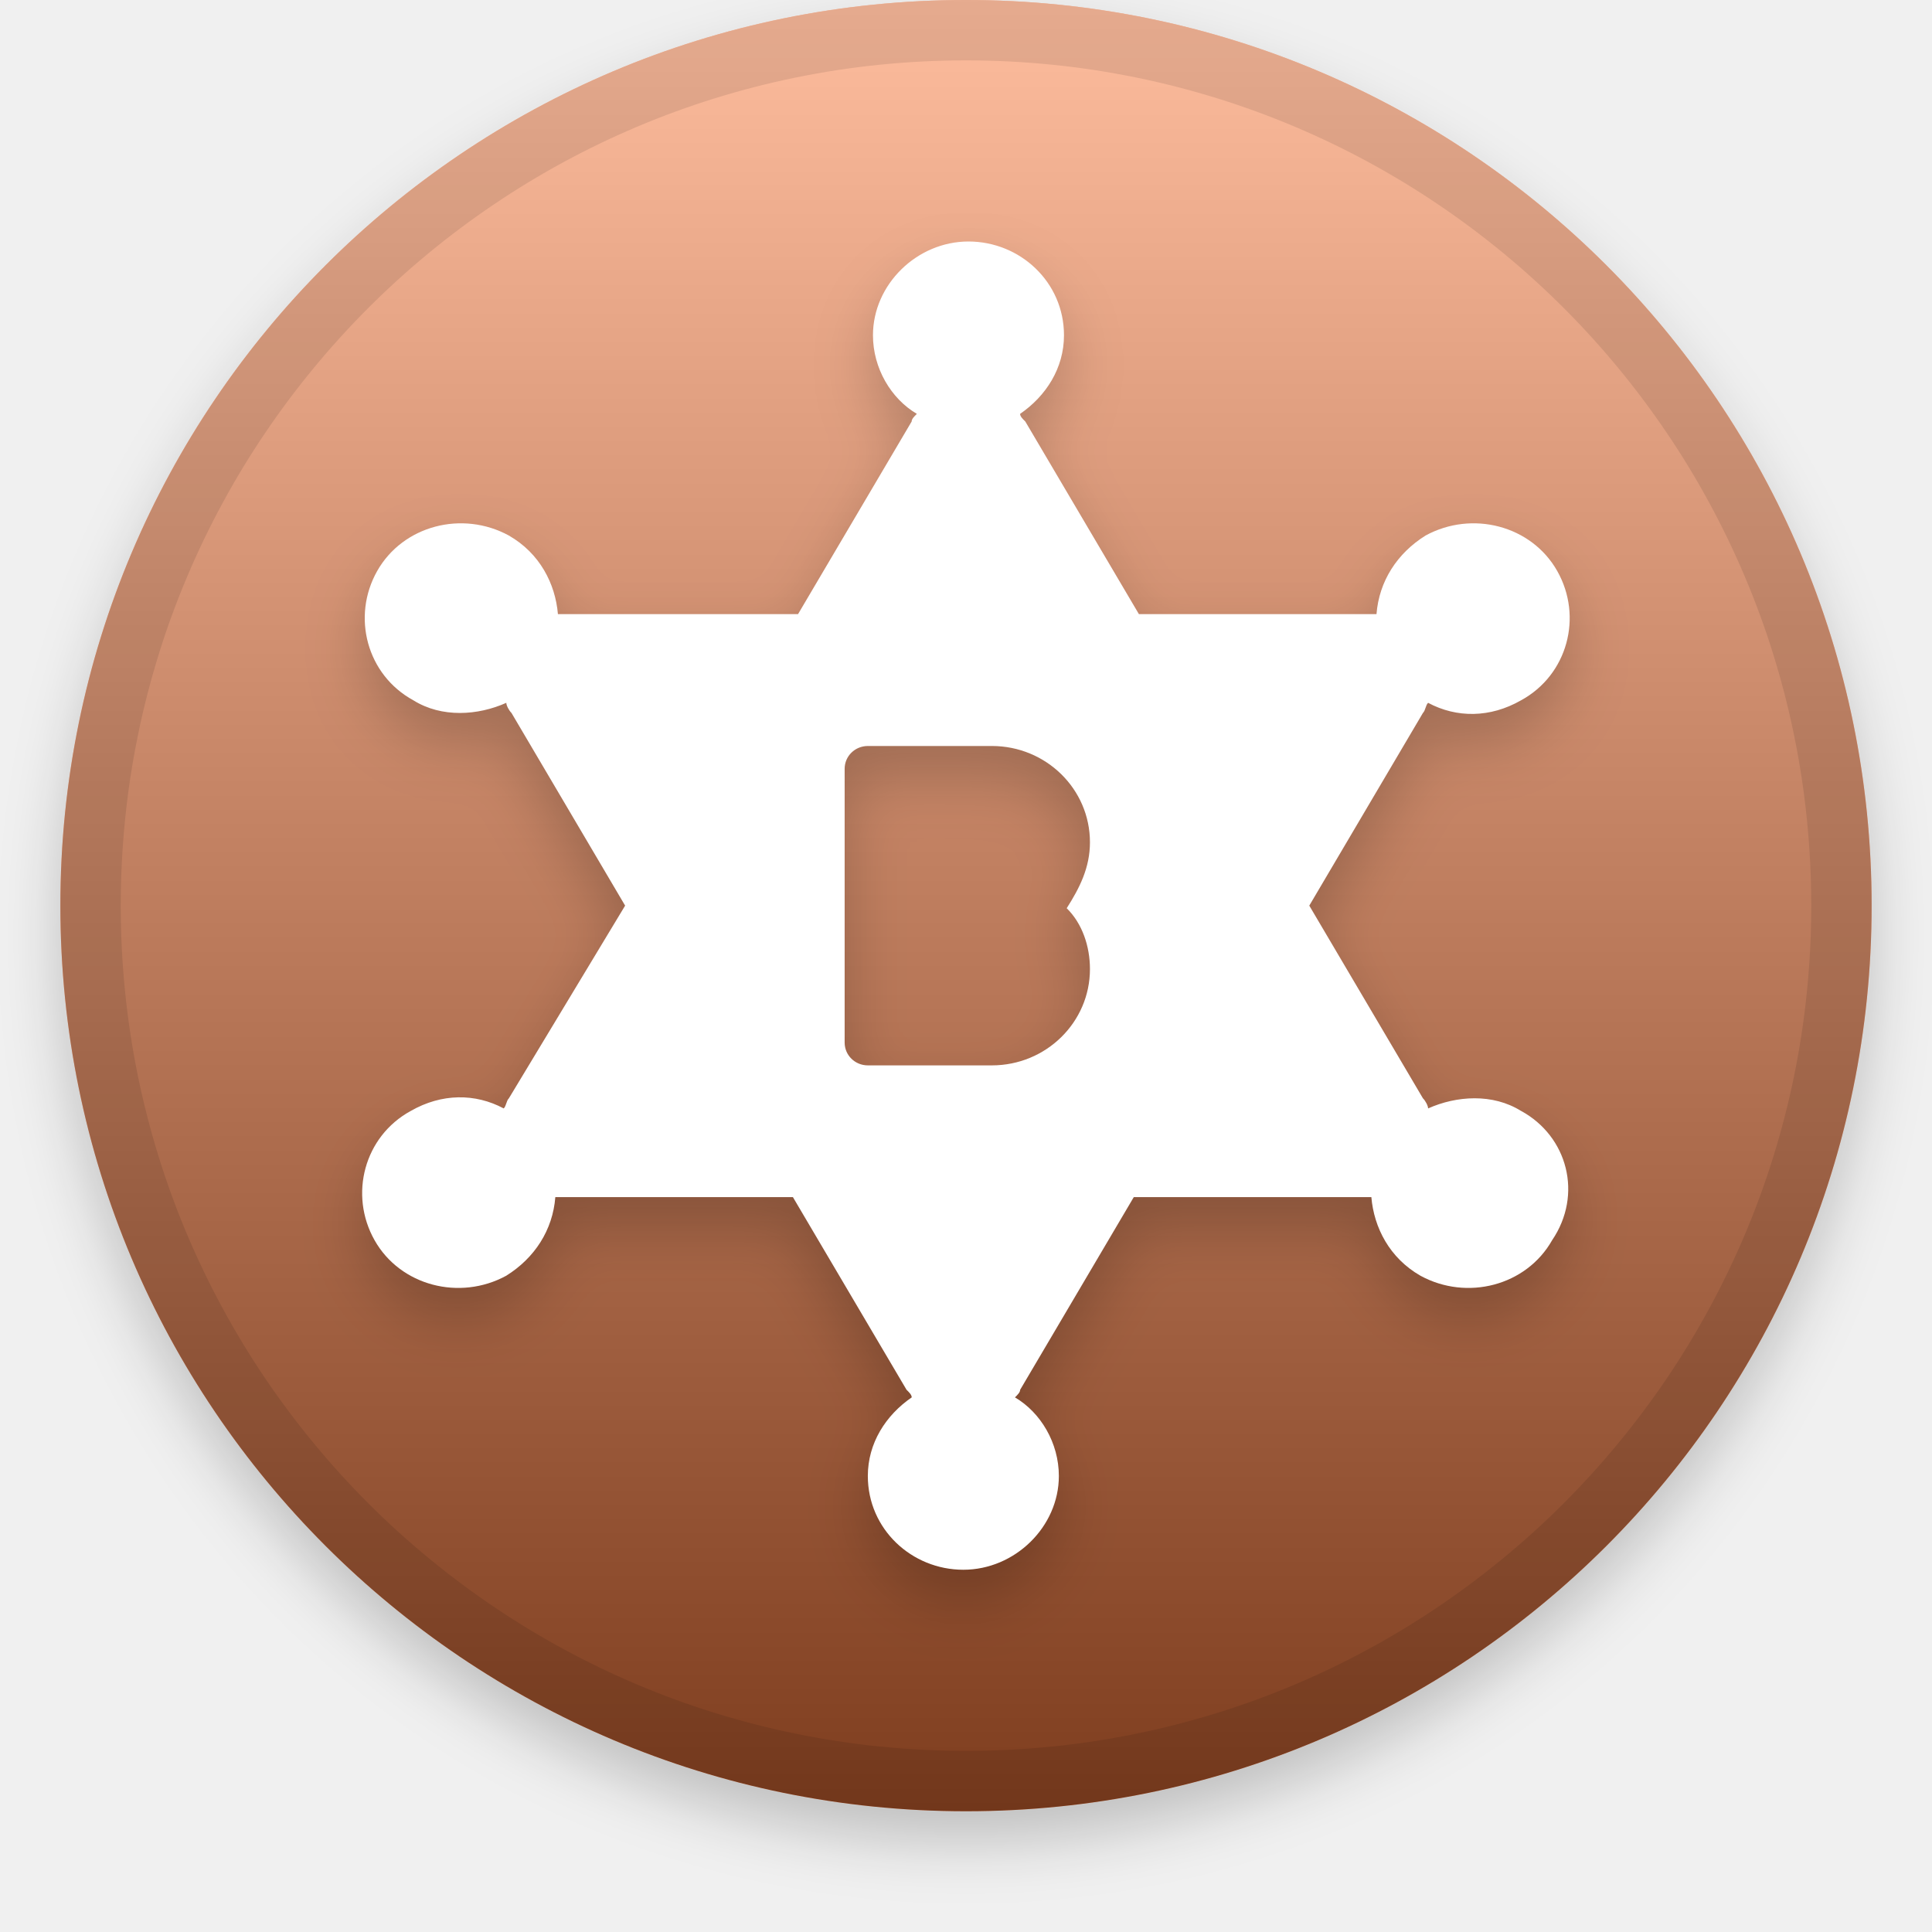
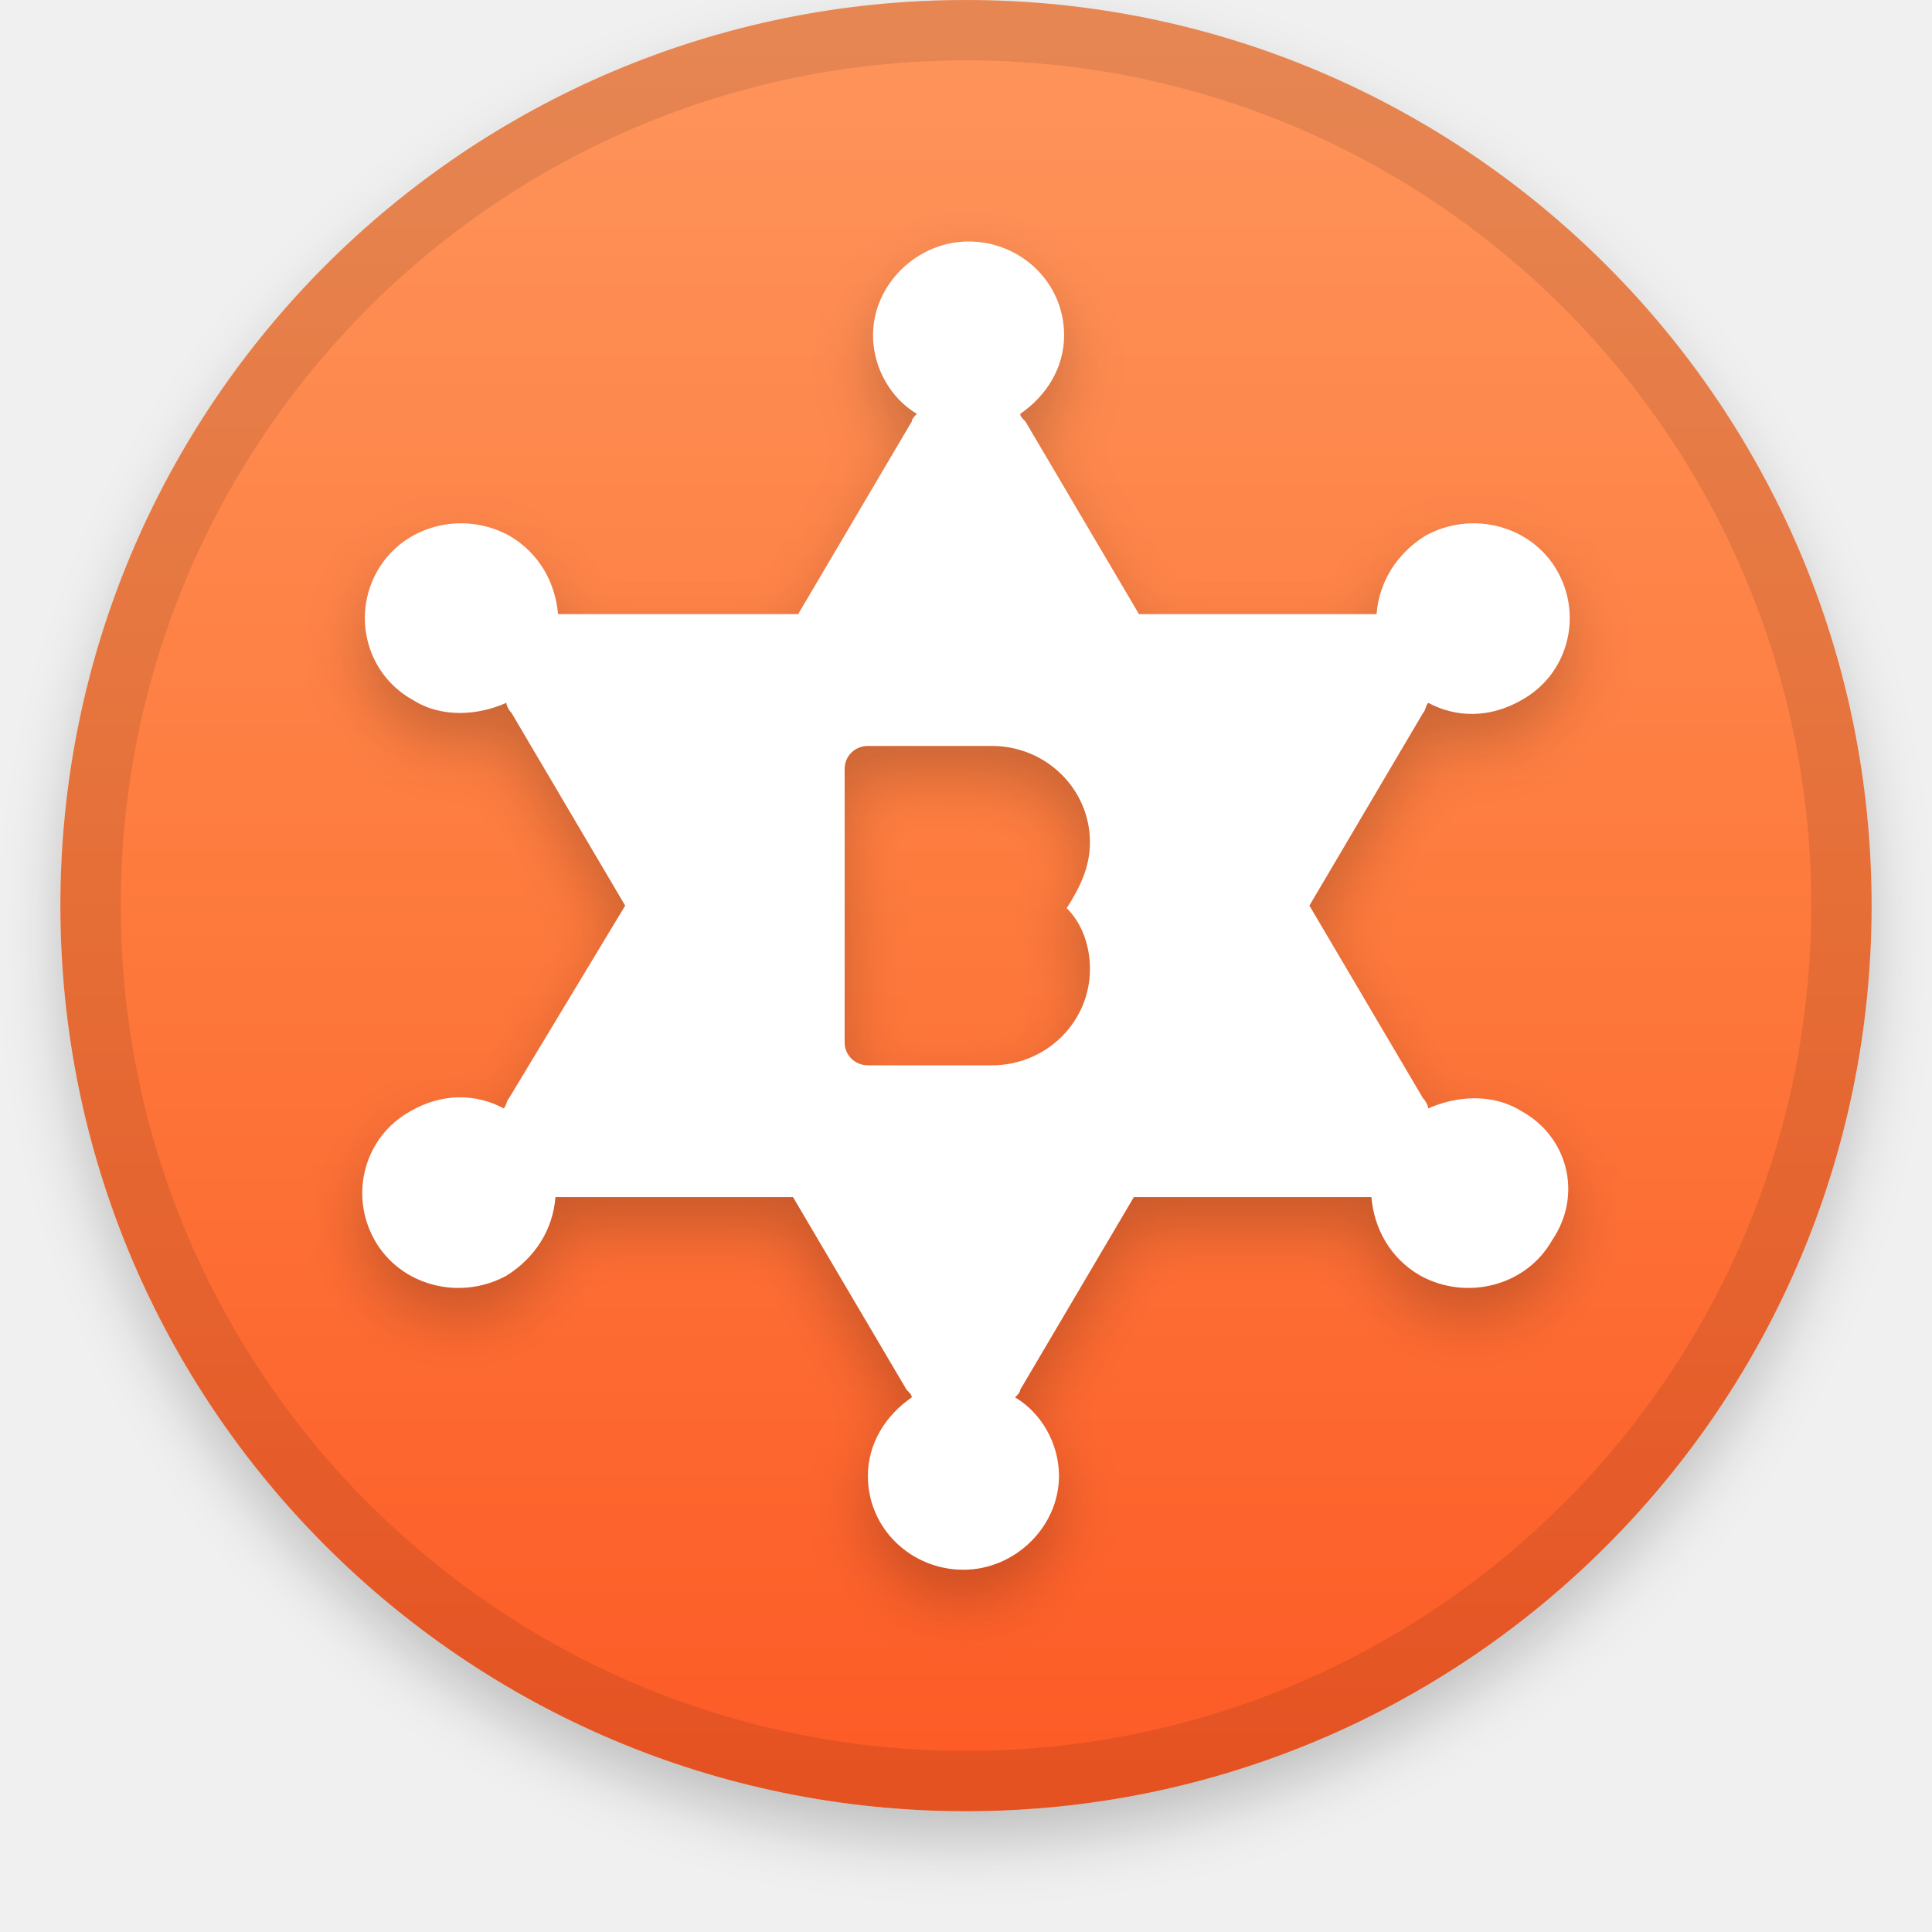
- <svg xmlns="http://www.w3.org/2000/svg" xmlns:xlink="http://www.w3.org/1999/xlink" height="32" viewBox="0 0 32 32" width="32">
+ <svg xmlns="http://www.w3.org/2000/svg" xmlns:xlink="http://www.w3.org/1999/xlink" width="32" height="32" viewBox="0 0 32 32">
  <defs>
-     <linearGradient id="a" x1="50%" x2="50%" y1="0%" y2="100%">
-       <stop offset="0" stop-color="#fff" stop-opacity=".5" />
-       <stop offset="1" stop-opacity=".5" />
+     <linearGradient id="bnty-c" x1="50%" x2="50%" y1="0%" y2="100%">
+       <stop offset="0%" stop-color="#FFF" stop-opacity=".5" />
+       <stop offset="100%" stop-opacity=".5" />
    </linearGradient>
-     <circle id="b" cx="16" cy="15" r="15" />
-     <filter id="c" height="111.7%" width="111.7%" x="-5.8%" y="-4.2%">
+     <circle id="bnty-b" cx="16" cy="15" r="15" />
+     <filter id="bnty-a" width="111.7%" height="111.7%" x="-5.8%" y="-4.2%" filterUnits="objectBoundingBox">
      <feOffset dy=".5" in="SourceAlpha" result="shadowOffsetOuter1" />
      <feGaussianBlur in="shadowOffsetOuter1" result="shadowBlurOuter1" stdDeviation=".5" />
      <feComposite in="shadowBlurOuter1" in2="SourceAlpha" operator="out" result="shadowBlurOuter1" />
      <feColorMatrix in="shadowBlurOuter1" values="0 0 0 0 0   0 0 0 0 0   0 0 0 0 0  0 0 0 0.199 0" />
    </filter>
-     <path id="d" d="m25.195 18.401c.77.42 1.026 1.385.513 2.141-.428.756-1.411 1.008-2.181.588-.513-.294-.77-.798-.813-1.302h-3.935l-1.882 3.191c0 .042-.043.084-.086.126.428.252.727.756.727 1.302 0 .84-.727 1.553-1.582 1.553-.855 0-1.582-.672-1.582-1.553 0-.546.299-1.008.727-1.302 0-.042-.043-.084-.086-.126l-1.882-3.191h-3.935c-.043.546-.342 1.008-.813 1.302-.77.42-1.754.168-2.181-.588s-.171-1.721.599-2.141c.513-.294 1.069-.294 1.54-.042.043-.042.043-.126.086-.168l1.925-3.191-1.882-3.191c-.043-.042-.086-.126-.086-.168-.47.21-1.069.252-1.54-.042-.77-.42-1.026-1.385-.599-2.141.428-.756 1.411-1.008 2.181-.588.513.294.77.798.813 1.302h3.977l1.882-3.191c0-.042.043-.084.086-.126-.428-.252-.727-.756-.727-1.302 0-.84.727-1.553 1.582-1.553.855 0 1.582.672 1.582 1.553 0 .546-.299 1.008-.727 1.302 0 .042.043.084.086.126l1.882 3.191h3.935c.043-.546.342-1.008.813-1.302.77-.42 1.754-.168 2.181.588.428.756.171 1.721-.599 2.141-.513.294-1.069.294-1.54.042-.043.042-.043.126-.086.168l-1.882 3.191 1.882 3.191c.043.042.086.126.086.168.47-.21 1.069-.252 1.54.042zm-7.142-4.45c0-.882-.727-1.595-1.625-1.595h-2.053c-.214 0-.385.168-.385.378v4.534c0 .21.171.378.385.378h2.053c.898 0 1.625-.714 1.625-1.595 0-.378-.128-.756-.385-1.008.214-.336.385-.672.385-1.092z" />
-     <filter id="e" height="115.9%" width="117.5%" x="-8.8%" y="-5.7%">
+     <path id="bnty-e" d="M25.195,18.401 C25.965,18.821 26.222,19.786 25.708,20.542 C25.281,21.298 24.297,21.55 23.527,21.13 C23.014,20.836 22.757,20.332 22.715,19.828 L18.78,19.828 L16.898,23.019 C16.898,23.061 16.855,23.103 16.813,23.145 C17.24,23.397 17.54,23.901 17.54,24.447 C17.54,25.286 16.813,26 15.957,26 C15.102,26 14.375,25.328 14.375,24.447 C14.375,23.901 14.674,23.439 15.102,23.145 C15.102,23.103 15.059,23.061 15.016,23.019 L13.135,19.828 L9.2,19.828 C9.157,20.374 8.858,20.836 8.387,21.13 C7.617,21.55 6.634,21.298 6.206,20.542 C5.778,19.786 6.035,18.821 6.805,18.401 C7.318,18.107 7.874,18.107 8.344,18.359 C8.387,18.317 8.387,18.233 8.43,18.191 L10.355,15 L8.473,11.809 C8.43,11.767 8.387,11.683 8.387,11.641 C7.917,11.851 7.318,11.893 6.848,11.599 C6.078,11.179 5.821,10.214 6.249,9.458 C6.676,8.702 7.66,8.45 8.43,8.87 C8.943,9.164 9.2,9.668 9.243,10.172 L13.22,10.172 L15.102,6.981 C15.102,6.939 15.145,6.897 15.187,6.855 C14.76,6.603 14.46,6.099 14.46,5.553 C14.46,4.714 15.187,4 16.043,4 C16.898,4 17.625,4.672 17.625,5.553 C17.625,6.099 17.326,6.561 16.898,6.855 C16.898,6.897 16.941,6.939 16.984,6.981 L18.865,10.172 L22.8,10.172 C22.843,9.626 23.142,9.164 23.613,8.87 C24.383,8.45 25.366,8.702 25.794,9.458 C26.222,10.214 25.965,11.179 25.195,11.599 C24.682,11.893 24.126,11.893 23.656,11.641 C23.613,11.683 23.613,11.767 23.57,11.809 L21.688,15 L23.57,18.191 C23.613,18.233 23.656,18.317 23.656,18.359 C24.126,18.149 24.725,18.107 25.195,18.401 Z M18.053,13.95 C18.053,13.069 17.326,12.355 16.428,12.355 L14.375,12.355 C14.161,12.355 13.99,12.523 13.99,12.733 L13.99,17.267 C13.99,17.477 14.161,17.645 14.375,17.645 L16.428,17.645 C17.326,17.645 18.053,16.931 18.053,16.05 C18.053,15.672 17.925,15.294 17.668,15.042 C17.882,14.706 18.053,14.37 18.053,13.95 Z" />
+     <filter id="bnty-d" width="117.5%" height="115.9%" x="-8.8%" y="-5.7%" filterUnits="objectBoundingBox">
      <feOffset dy=".5" in="SourceAlpha" result="shadowOffsetOuter1" />
      <feGaussianBlur in="shadowOffsetOuter1" result="shadowBlurOuter1" stdDeviation=".5" />
      <feColorMatrix in="shadowBlurOuter1" values="0 0 0 0 0   0 0 0 0 0   0 0 0 0 0  0 0 0 0.204 0" />
    </filter>
  </defs>
-   <g fill="none">
-     <use fill="#000" filter="url(#c)" xlink:href="#b" />
-     <use fill="#fd7a3d" fill-rule="evenodd" xlink:href="#b" />
-     <use fill="url(#a)" fill-rule="evenodd" xlink:href="#b" />
-     <circle cx="16" cy="15" r="14.5" stroke="#000" stroke-opacity=".097" />
-     <use fill="#000" filter="url(#e)" xlink:href="#d" />
-     <use fill="#fff" fill-rule="evenodd" xlink:href="#d" />
+   <g fill="none" fill-rule="evenodd">
+     <g fill-rule="nonzero">
+       <use fill="#000" filter="url(#bnty-a)" xlink:href="#bnty-b" />
+       <use fill="#FD7A3D" fill-rule="evenodd" xlink:href="#bnty-b" />
+       <use fill="url(#bnty-c)" fill-rule="evenodd" style="mix-blend-mode:soft-light" xlink:href="#bnty-b" />
+       <circle cx="16" cy="15" r="14.5" stroke="#000" stroke-opacity=".097" />
+     </g>
+     <g fill-rule="nonzero">
+       <use fill="#000" filter="url(#bnty-d)" xlink:href="#bnty-e" />
+       <use fill="#FFF" fill-rule="evenodd" xlink:href="#bnty-e" />
+     </g>
  </g>
</svg>
